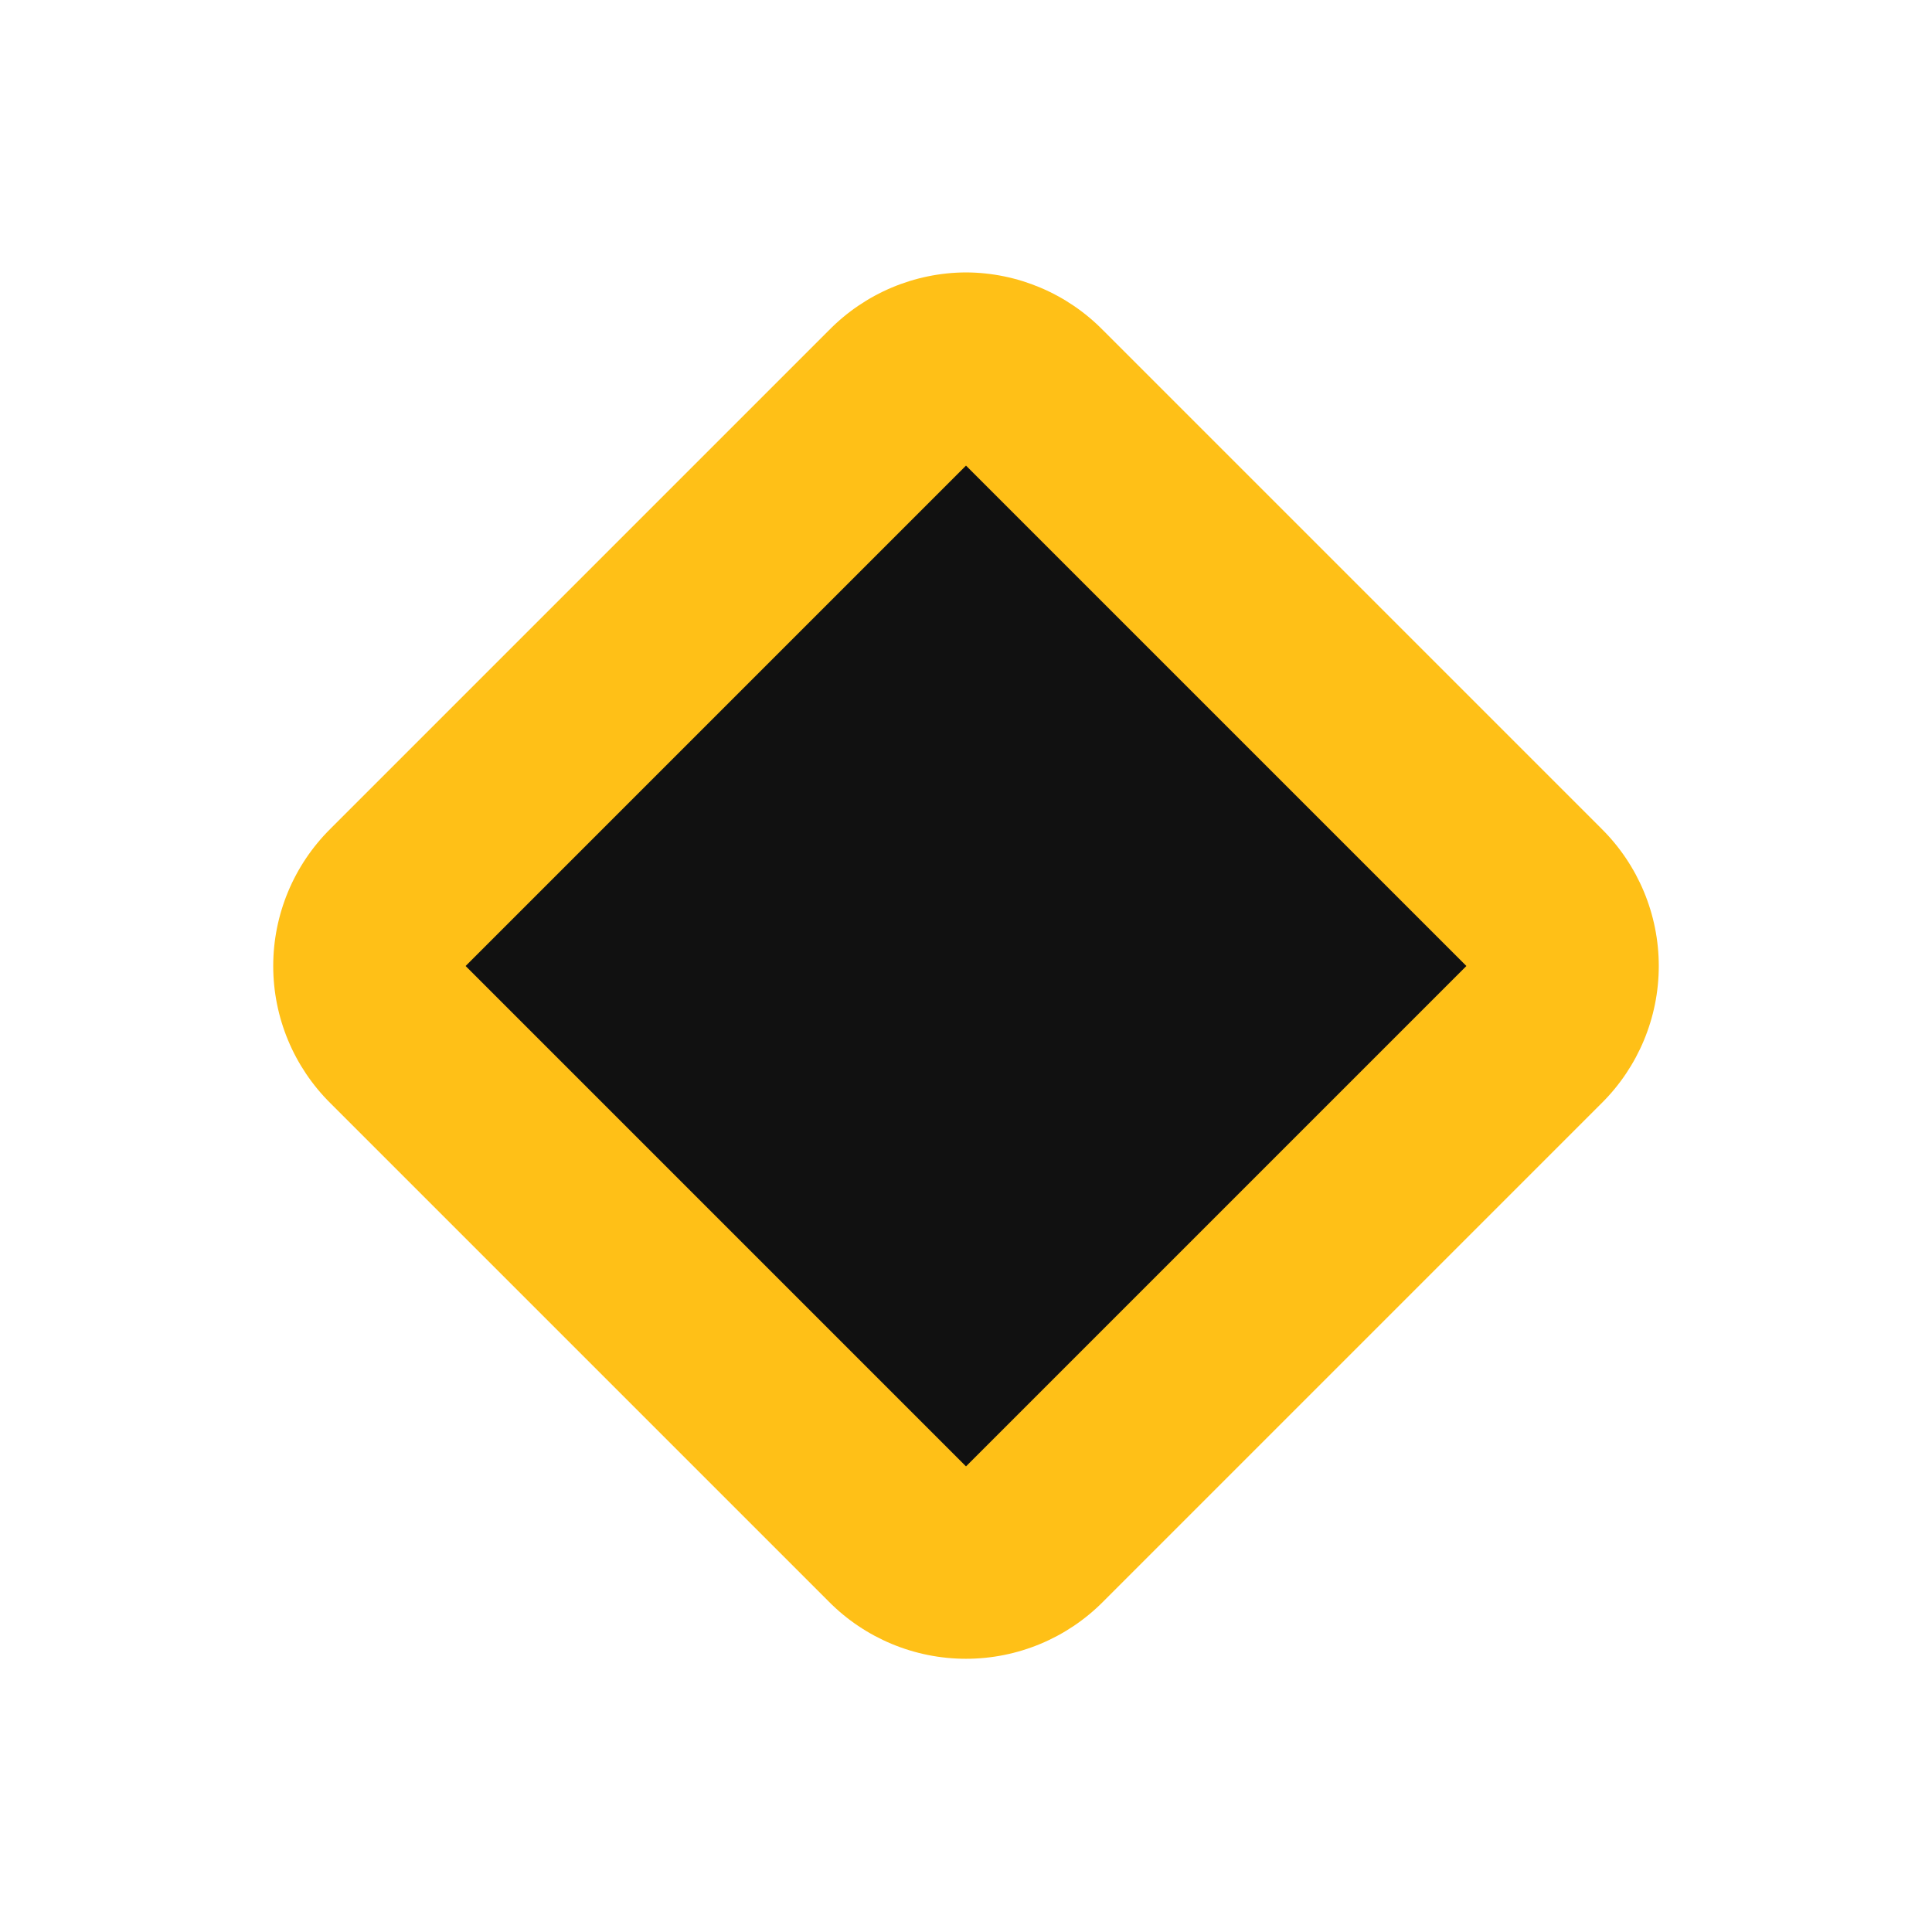
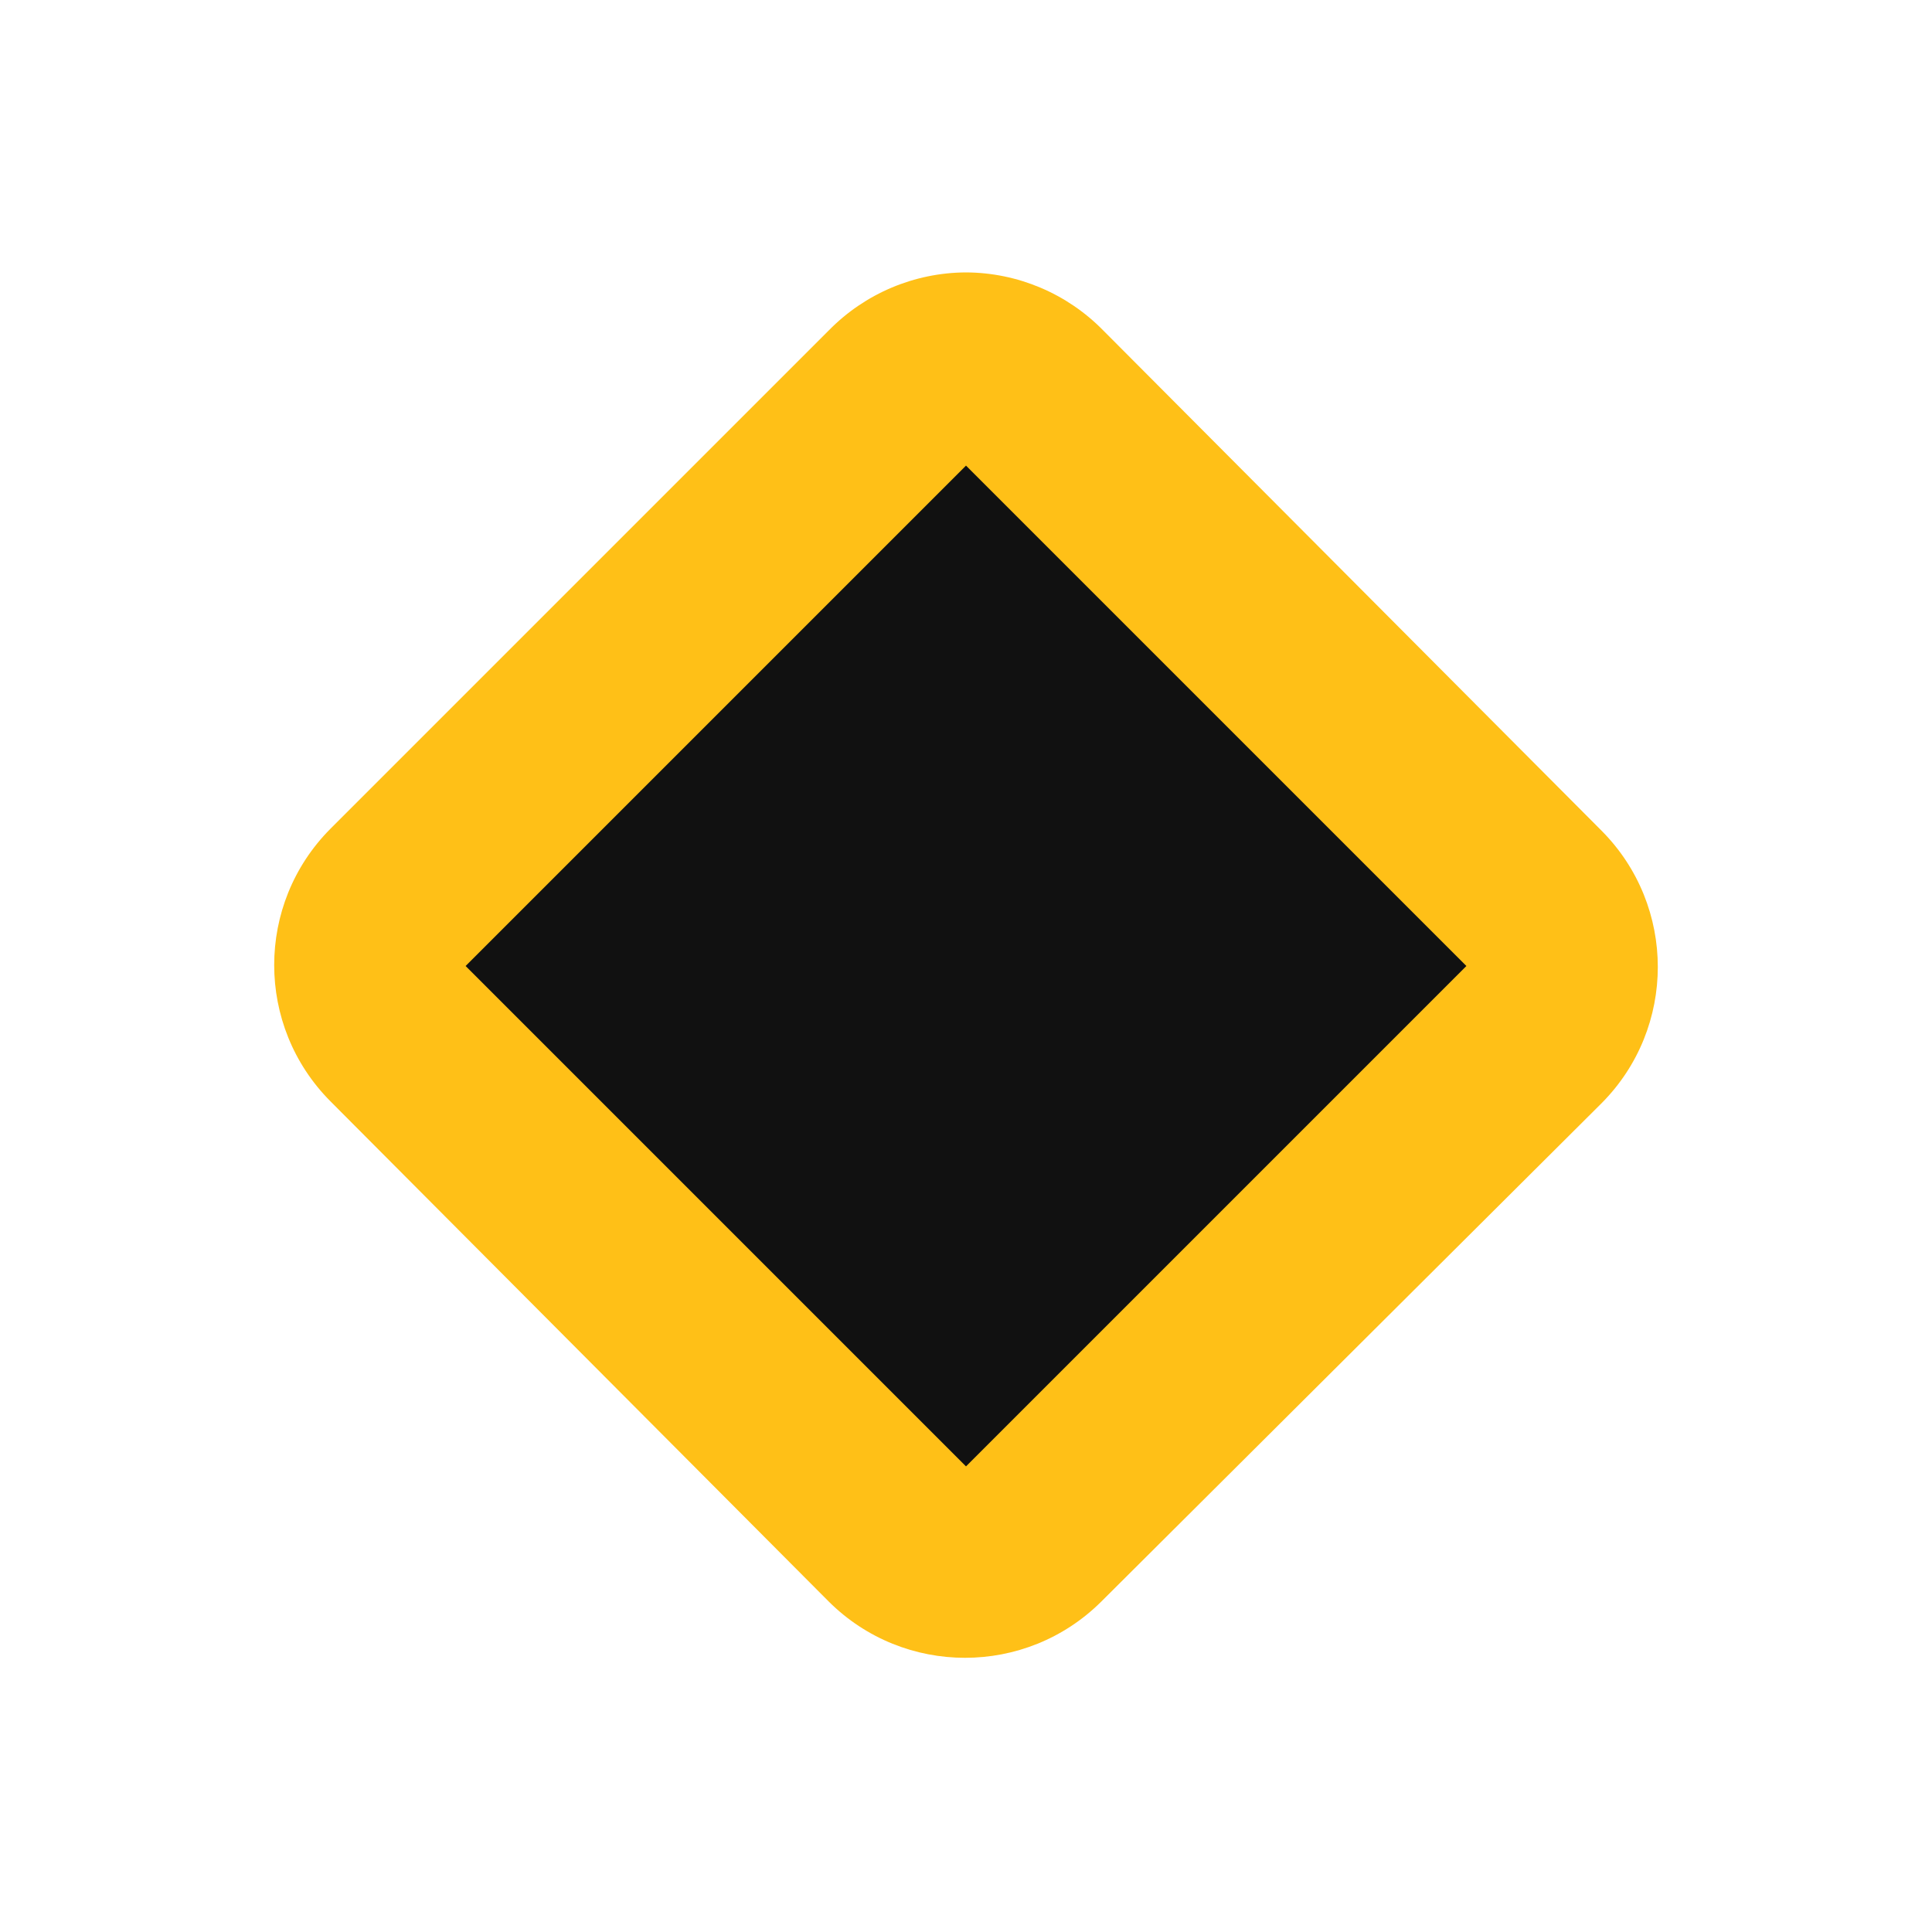
<svg xmlns="http://www.w3.org/2000/svg" width="10" height="10" viewBox="0 0 10 10">
-   <path d="M5,1.41a1,1,0,0,0-.71.3L1.71,4.29a1,1,0,0,0,0,1.42L4.29,8.29a1,1,0,0,0,1.42,0L8.29,5.71a1,1,0,0,0,0-1.42L5.71,1.71A1,1,0,0,0,5,1.41Z" style="fill:#ffc017" />
+   <path d="M5,1.41a1,1,0,0,0-.71.3L1.71,4.29a1,1,0,0,0,0,1.41h0L4.29,8.29a1,1,0,0,0,1.41,0h0L8.29,5.71a1,1,0,0,0,0-1.41h0L5.71,1.71A1,1,0,0,0,5,1.41Z" style="fill:#ffc017" />
  <rect width="10" height="10" style="fill:none" />
  <polyline points="5 2.41 5 2.41 7.59 5 5 7.59 2.41 5 5 2.41 5 2.41" style="fill:#111" />
</svg>
